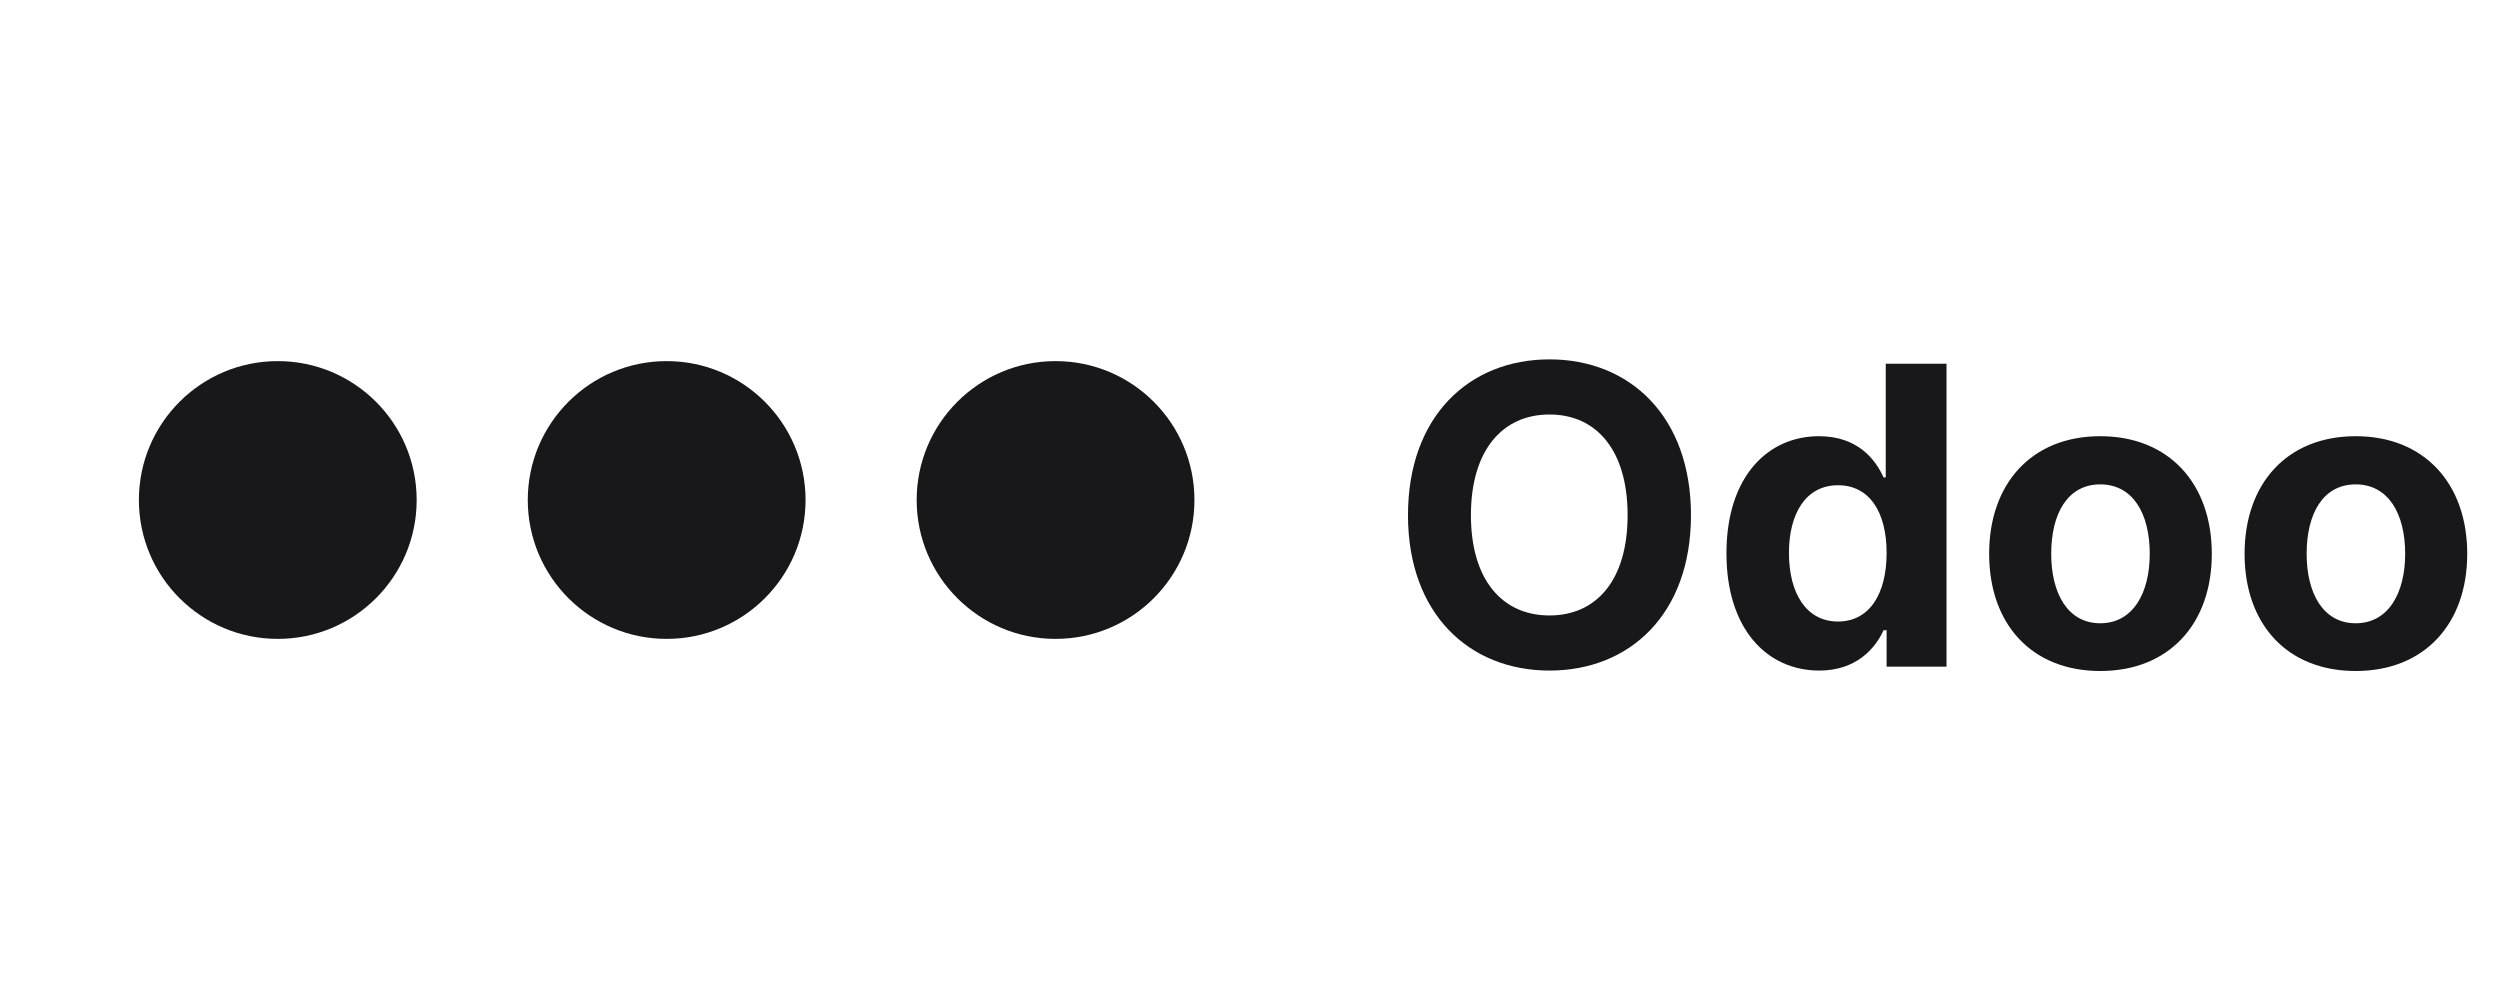
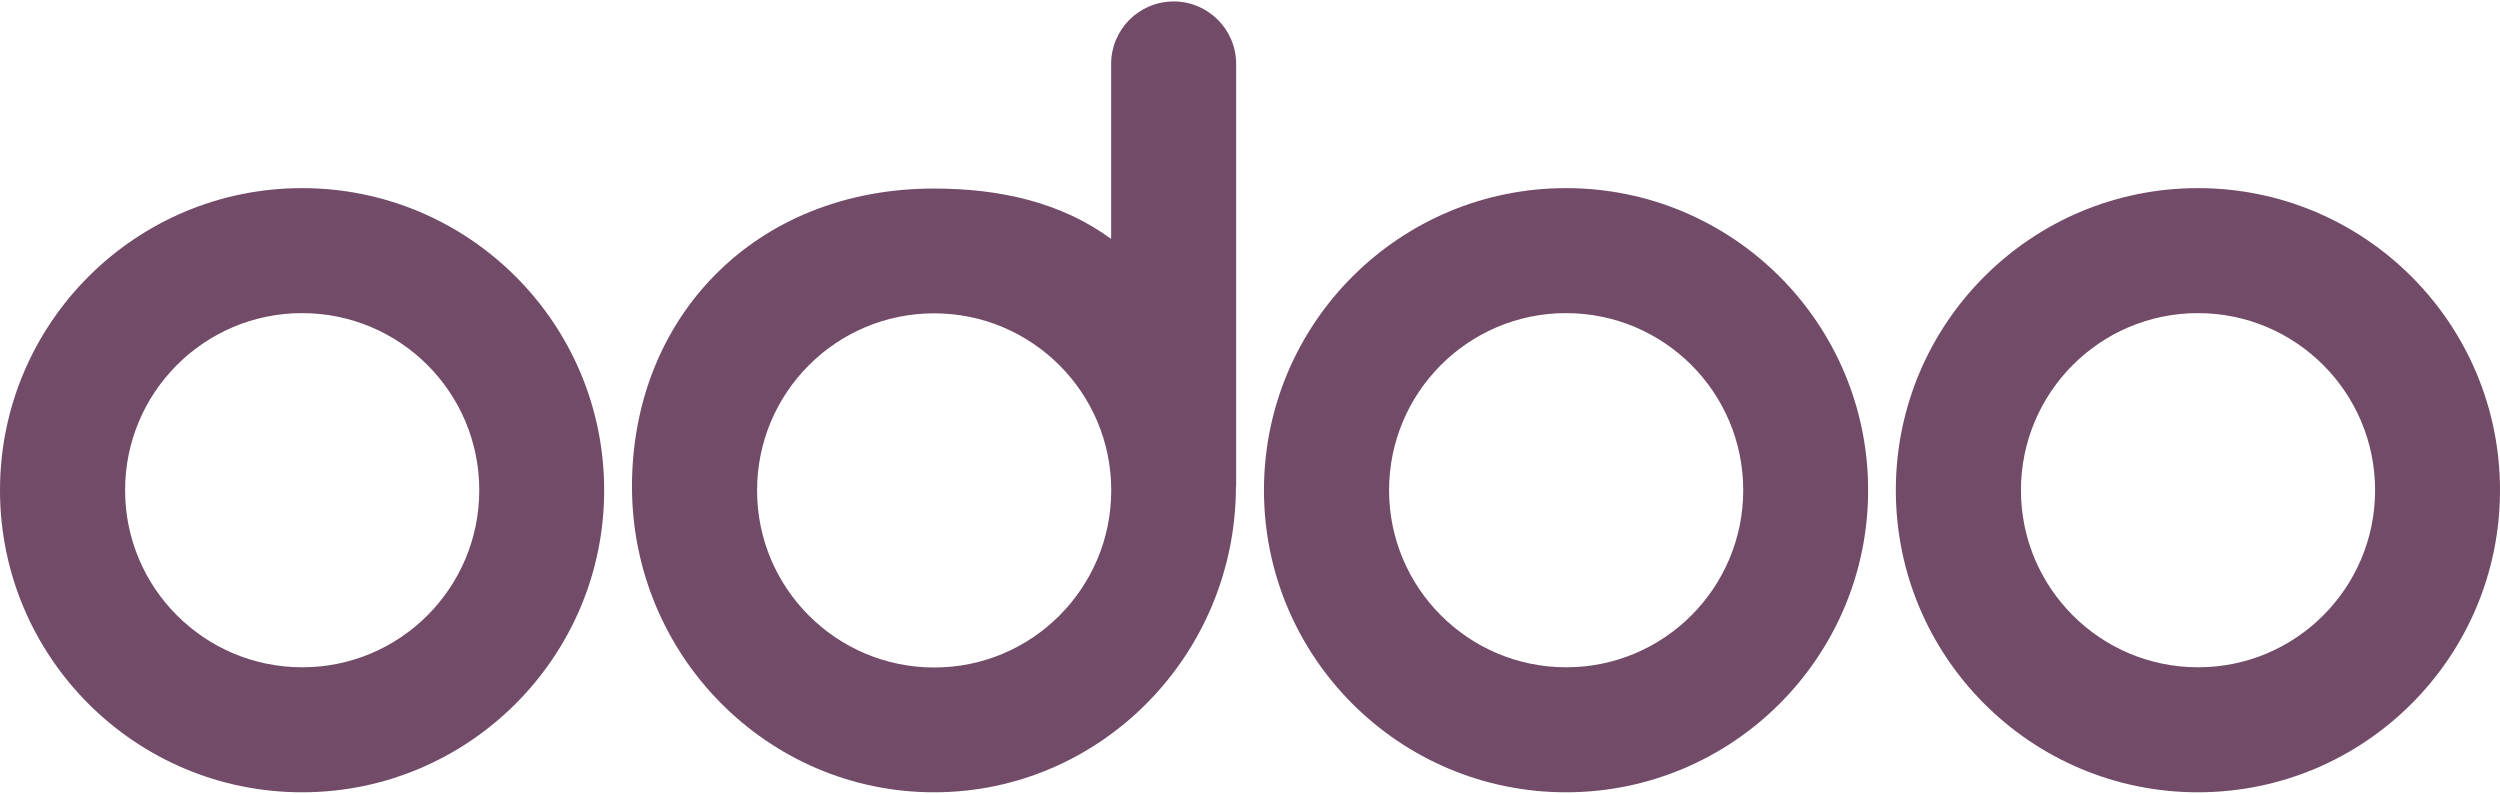
- <svg xmlns="http://www.w3.org/2000/svg" viewBox="0 0 90 36" role="img" aria-label="Odoo">
-   <circle cx="10" cy="18" r="5" fill="#18181B" />
-   <circle cx="24" cy="18" r="5" fill="#18181B" />
-   <circle cx="38" cy="18" r="5" fill="#18181B" />
-   <text x="50" y="24" font-family="Inter,Arial,sans-serif" font-size="15" font-weight="700" fill="#18181B">Odoo</text>
+ <svg xmlns="http://www.w3.org/2000/svg" role="img" viewBox="0.00 8.19 24.00 7.62">
+   <path fill="#714B67" d="M21.1 15.796c-1.601 0-2.9-1.298-2.9-2.9s1.298-2.9 2.9-2.9c1.601 0 2.9 1.298 2.9 2.9 0 1.6-1.298 2.9-2.9 2.9zm0-1.2c.939.001 1.7-.76 1.701-1.699 0-.939-.76-1.7-1.699-1.701h-.002c-.939 0-1.699.762-1.699 1.701.001.938.761 1.698 1.699 1.699zm-6.066 1.2c-1.601 0-2.9-1.298-2.9-2.9s1.298-2.9 2.9-2.9c1.601 0 2.9 1.298 2.9 2.9 0 1.6-1.3 2.9-2.9 2.9zm0-1.2c.939.001 1.7-.76 1.701-1.699.001-.939-.76-1.7-1.699-1.701h-.002c-.939 0-1.699.762-1.699 1.701.001.938.761 1.698 1.699 1.699zM11.865 12.858c0 1.62-1.298 2.938-2.898 2.938s-2.9-1.314-2.9-2.936 1.18-2.86 2.9-2.86c.636 0 1.224.134 1.7.484v-1.68a.6.6 0 0 1 1.2 0v4.054h-.002zm-2.898 1.74c.939.001 1.7-.76 1.701-1.699.001-.939-.76-1.7-1.699-1.701h-.002c-.939 0-1.7.762-1.699 1.701 0.0.938.761 1.698 1.699 1.699zm-6.067 1.198C1.298 15.796 0 14.497 0 12.896s1.298-2.9 2.9-2.9 2.9 1.298 2.9 2.9c0 1.6-1.3 2.9-2.9 2.9zm0-1.2c.939.001 1.7-.76 1.701-1.699.001-.939-.76-1.7-1.699-1.701h-.002c-.939 0-1.7.762-1.699 1.701 0.0.938.761 1.698 1.699 1.699z" />
</svg>
